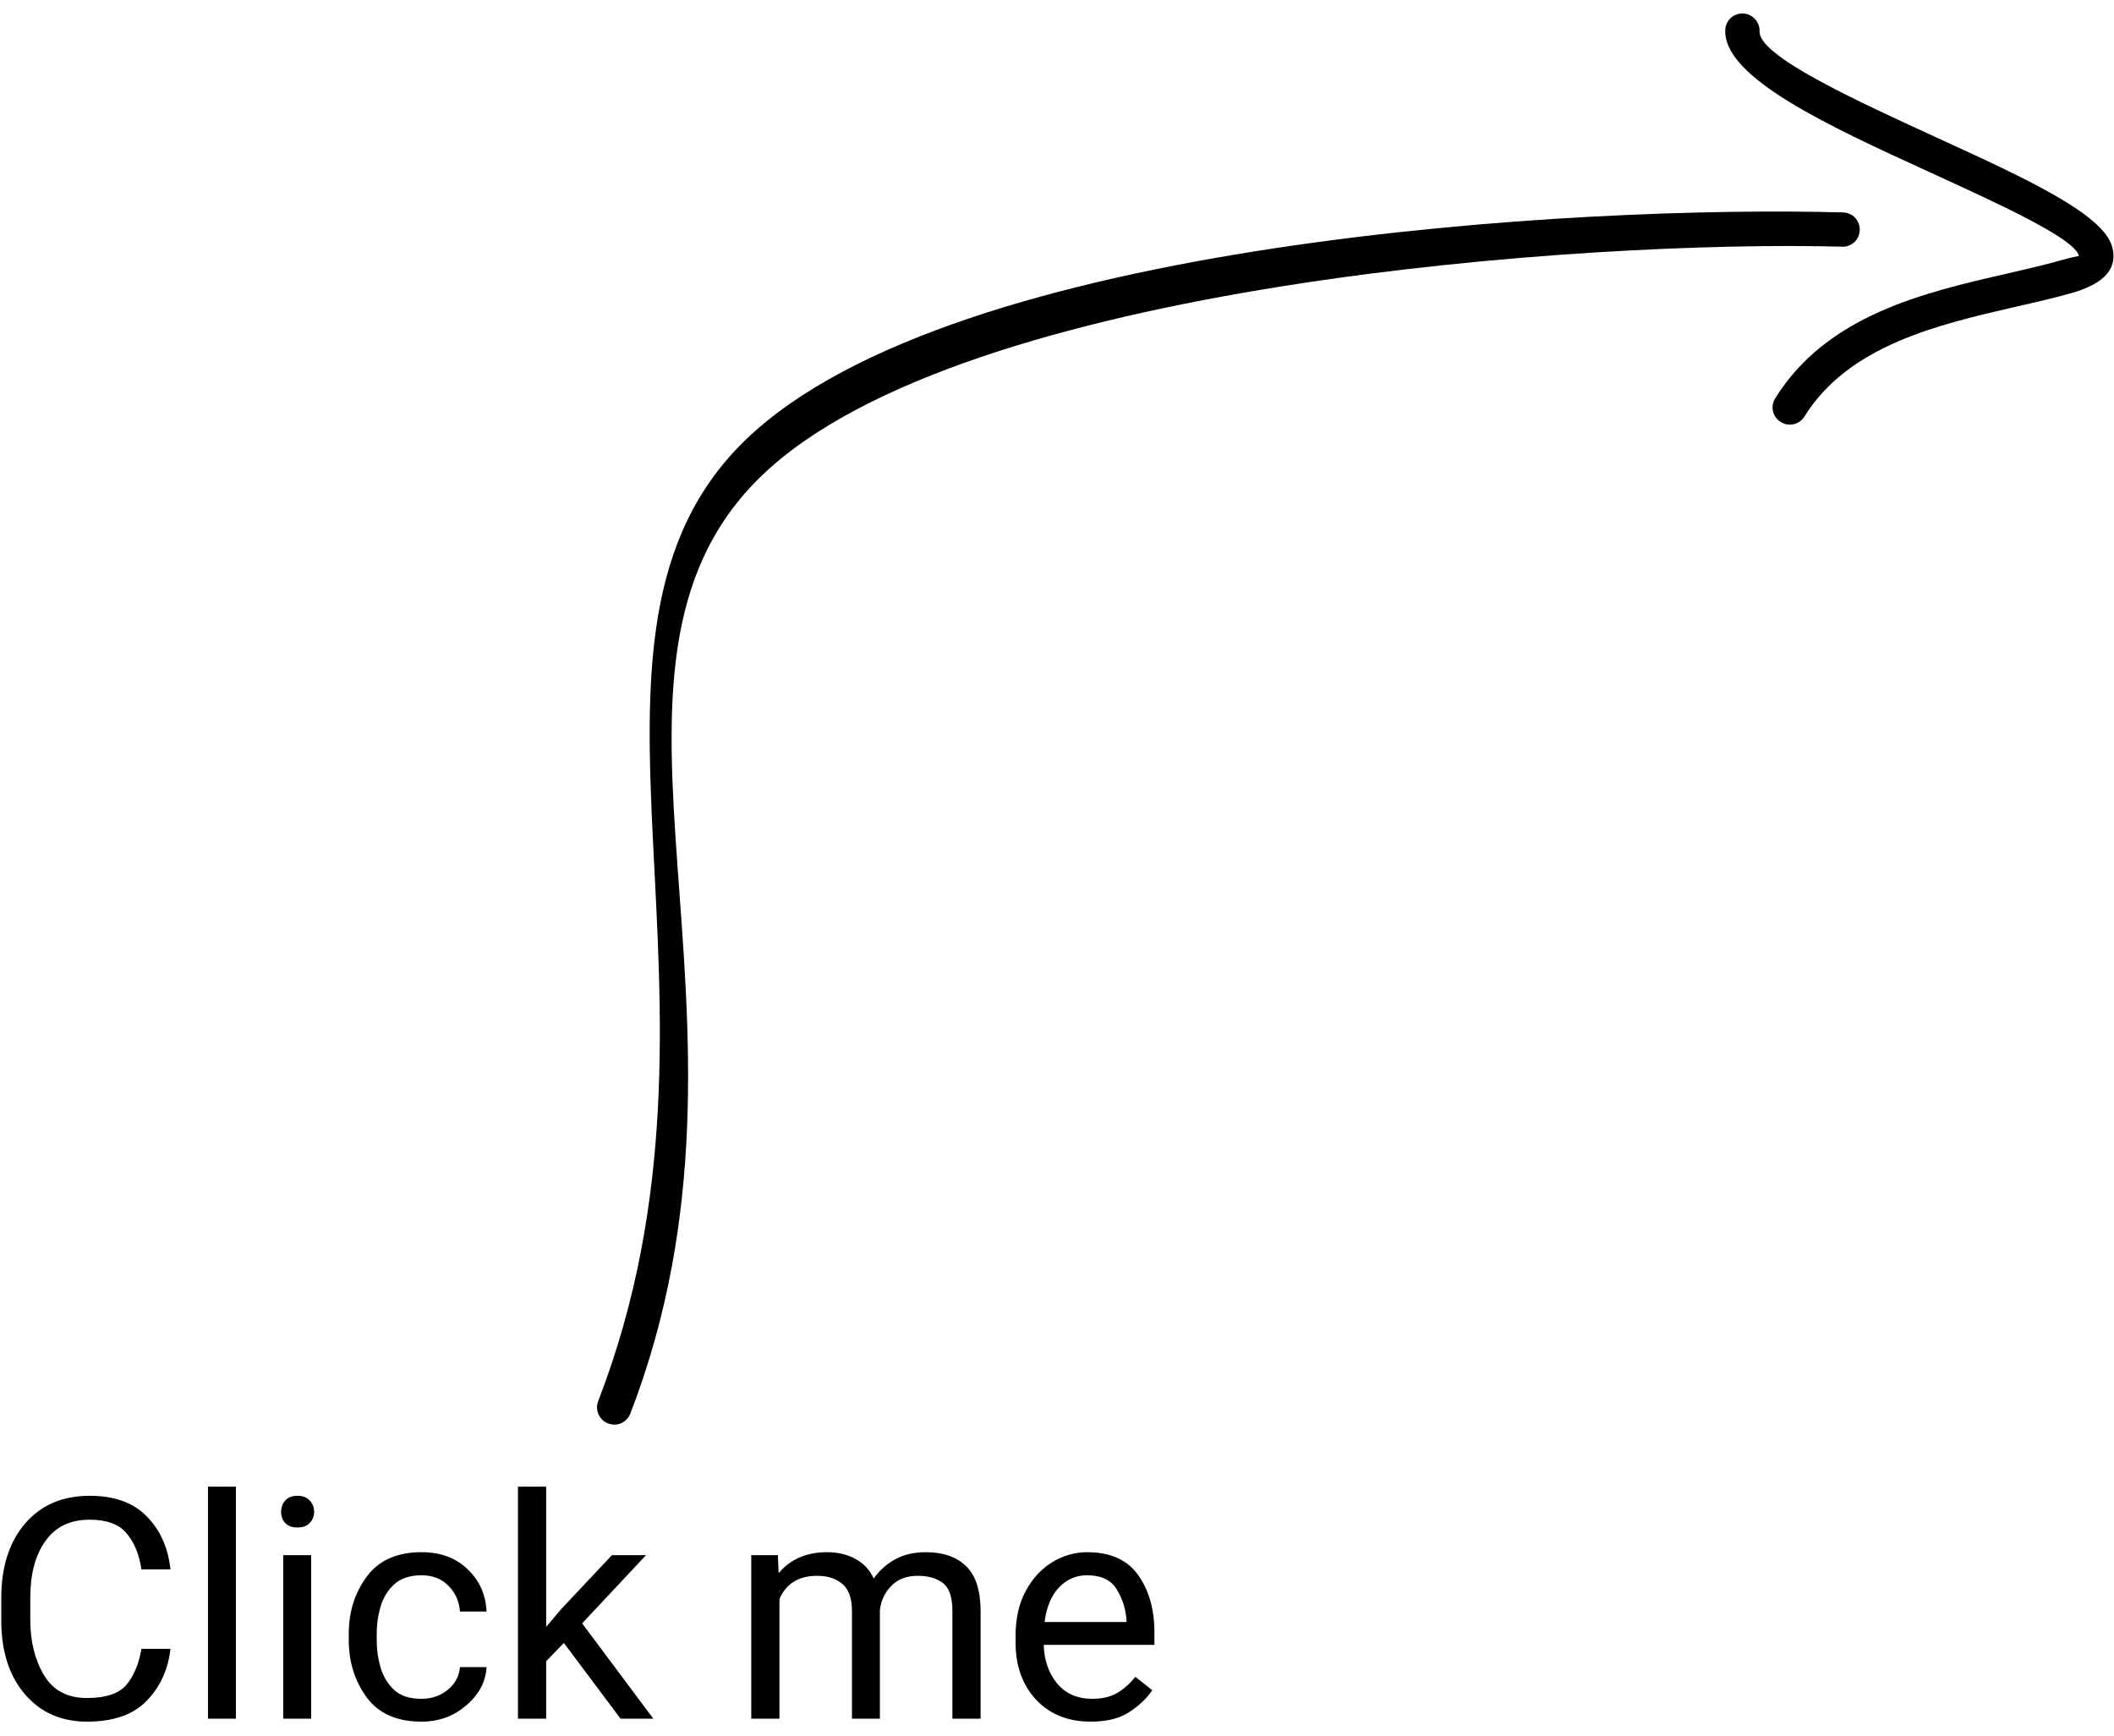
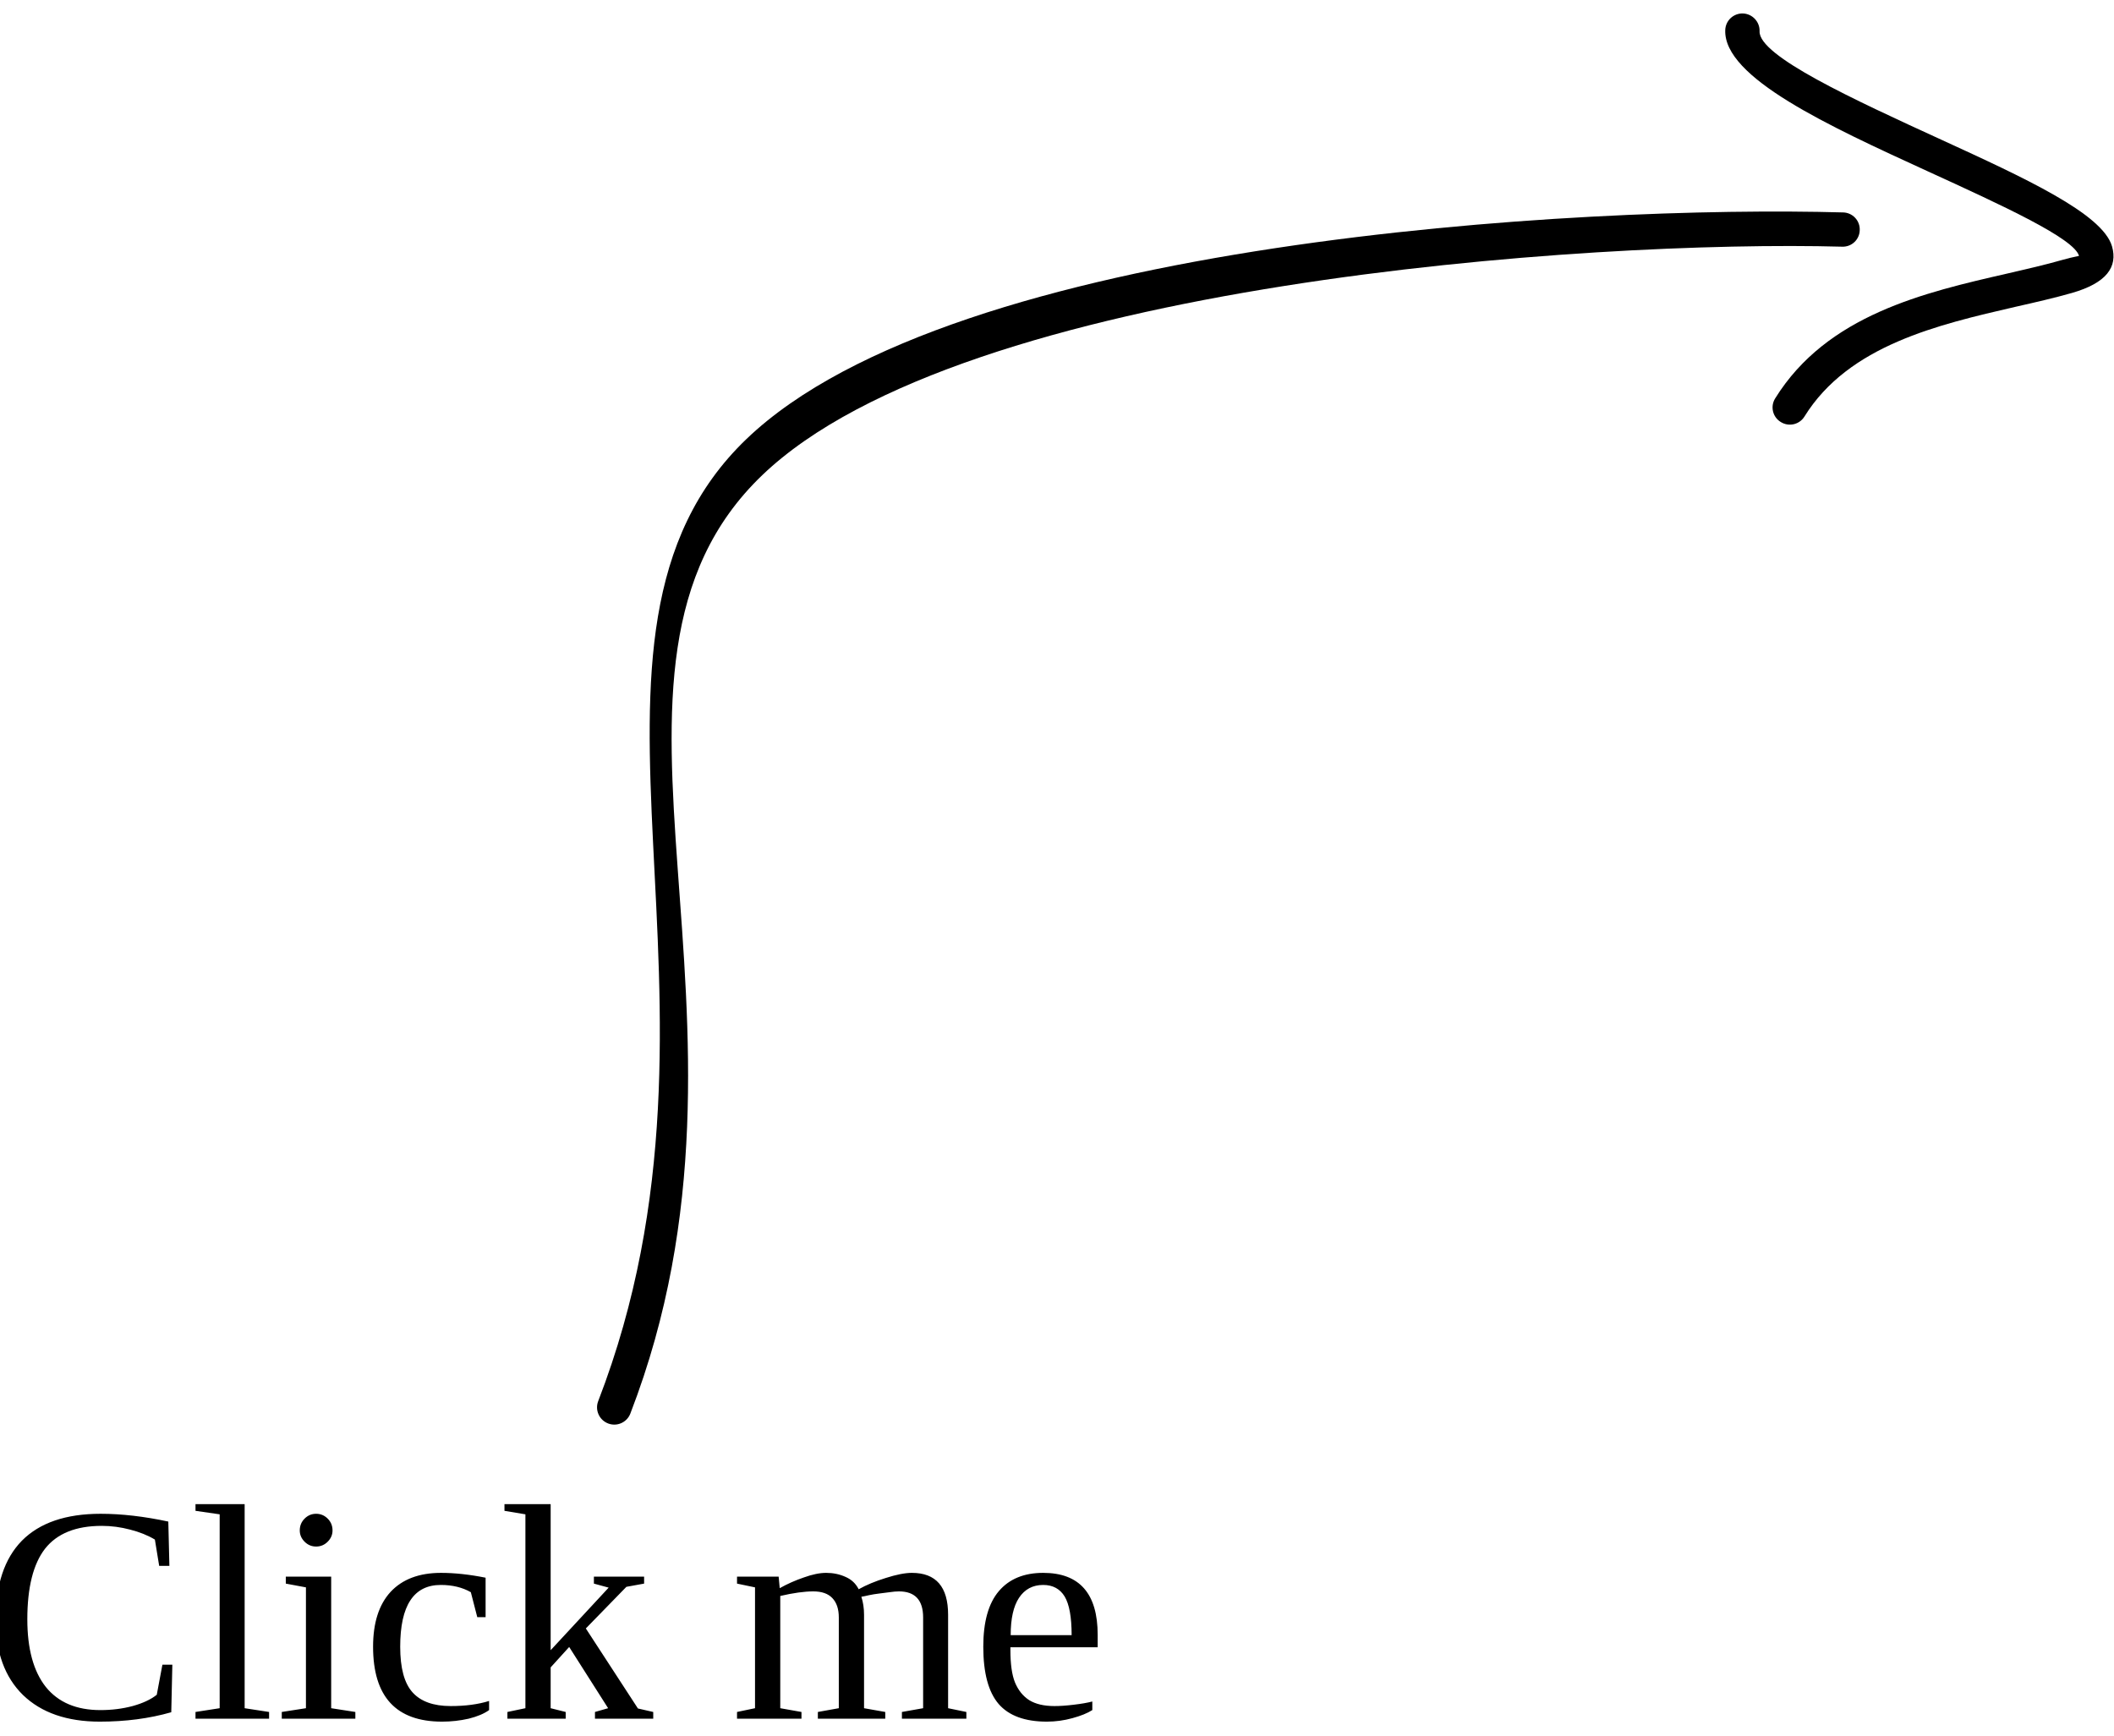
<svg xmlns="http://www.w3.org/2000/svg" width="123" height="101">
  <g fill="none" fill-rule="evenodd">
-     <g fill="currentColor" fill-rule="nonzero">
+     <g fill="currentColor">
      <path d="M36.674 82.253a1.001 1.001 0 01-1.293.569 1.004 1.004 0 01-.578-1.292c9.045-23.394-3.395-44.46 8.628-55.985C55.542 13.93 92.12 11.937 107.236 12.36a.99.99 0 01.97 1.023.984.984 0 01-1.023.97c-14.557-.396-51.132 2.07-62.835 13.296-11.811 11.32 1.252 31.482-7.674 54.603z" />
      <path d="M100.381 1.747a.997.997 0 011.034-.963c.547.02.983.489.963 1.036-.057 1.432 5.427 3.95 10.599 6.32 4.802 2.204 9.362 4.29 9.908 6.195.342 1.193-.314 2.13-2.332 2.71-.98.28-2.111.542-3.293.808-4.467 1.031-9.697 2.23-12.27 6.382a.996.996 0 01-1.375.321.99.99 0 01-.331-1.373c3.014-4.862 8.683-6.165 13.523-7.271 1.112-.257 2.176-.5 3.194-.791.673-.193.968-.216.963-.235-.293-1.02-4.437-2.923-8.817-4.926-5.758-2.638-11.876-5.443-11.766-8.213z" />
    </g>
-     <text font-family="Roboto-Regular, Roboto" font-size="18" fill="currentColor" transform="translate(-1 -34)">
+     <text font-family="inherit" font-size="18" fill="currentColor" transform="translate(-1 -34)">
      <tspan x=".012" y="134">Click me</tspan>
    </text>
  </g>
</svg>
